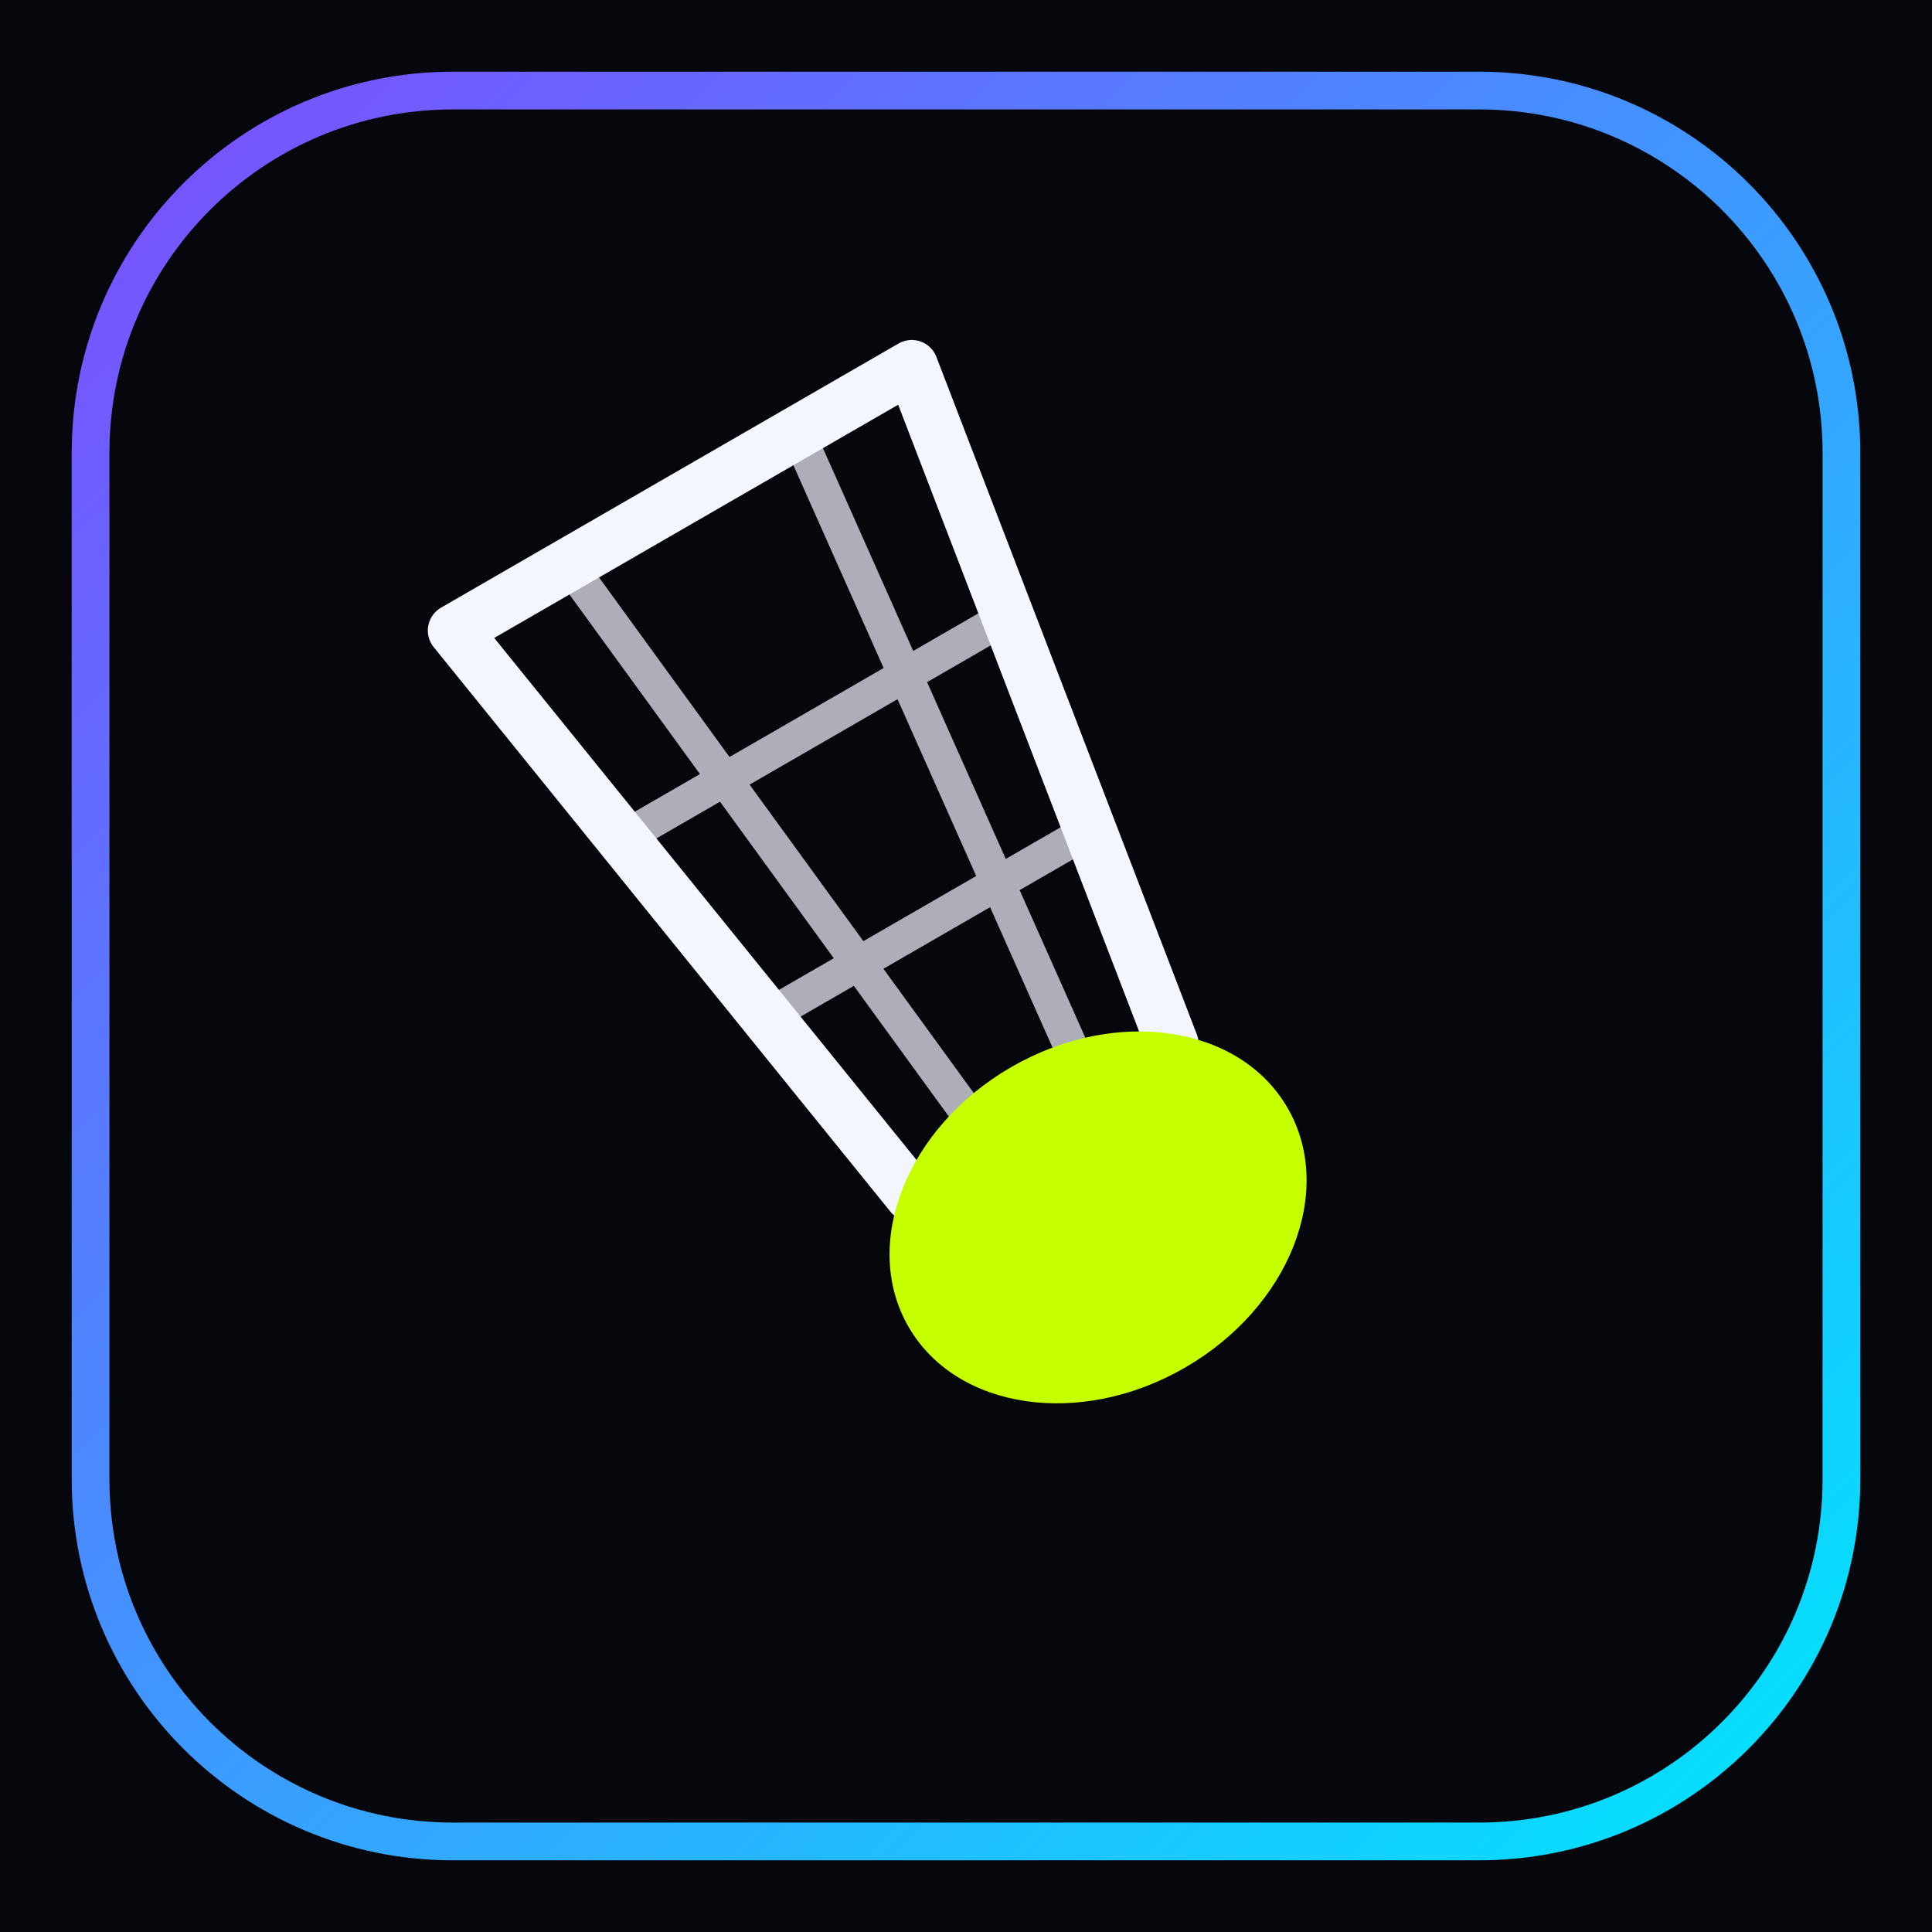
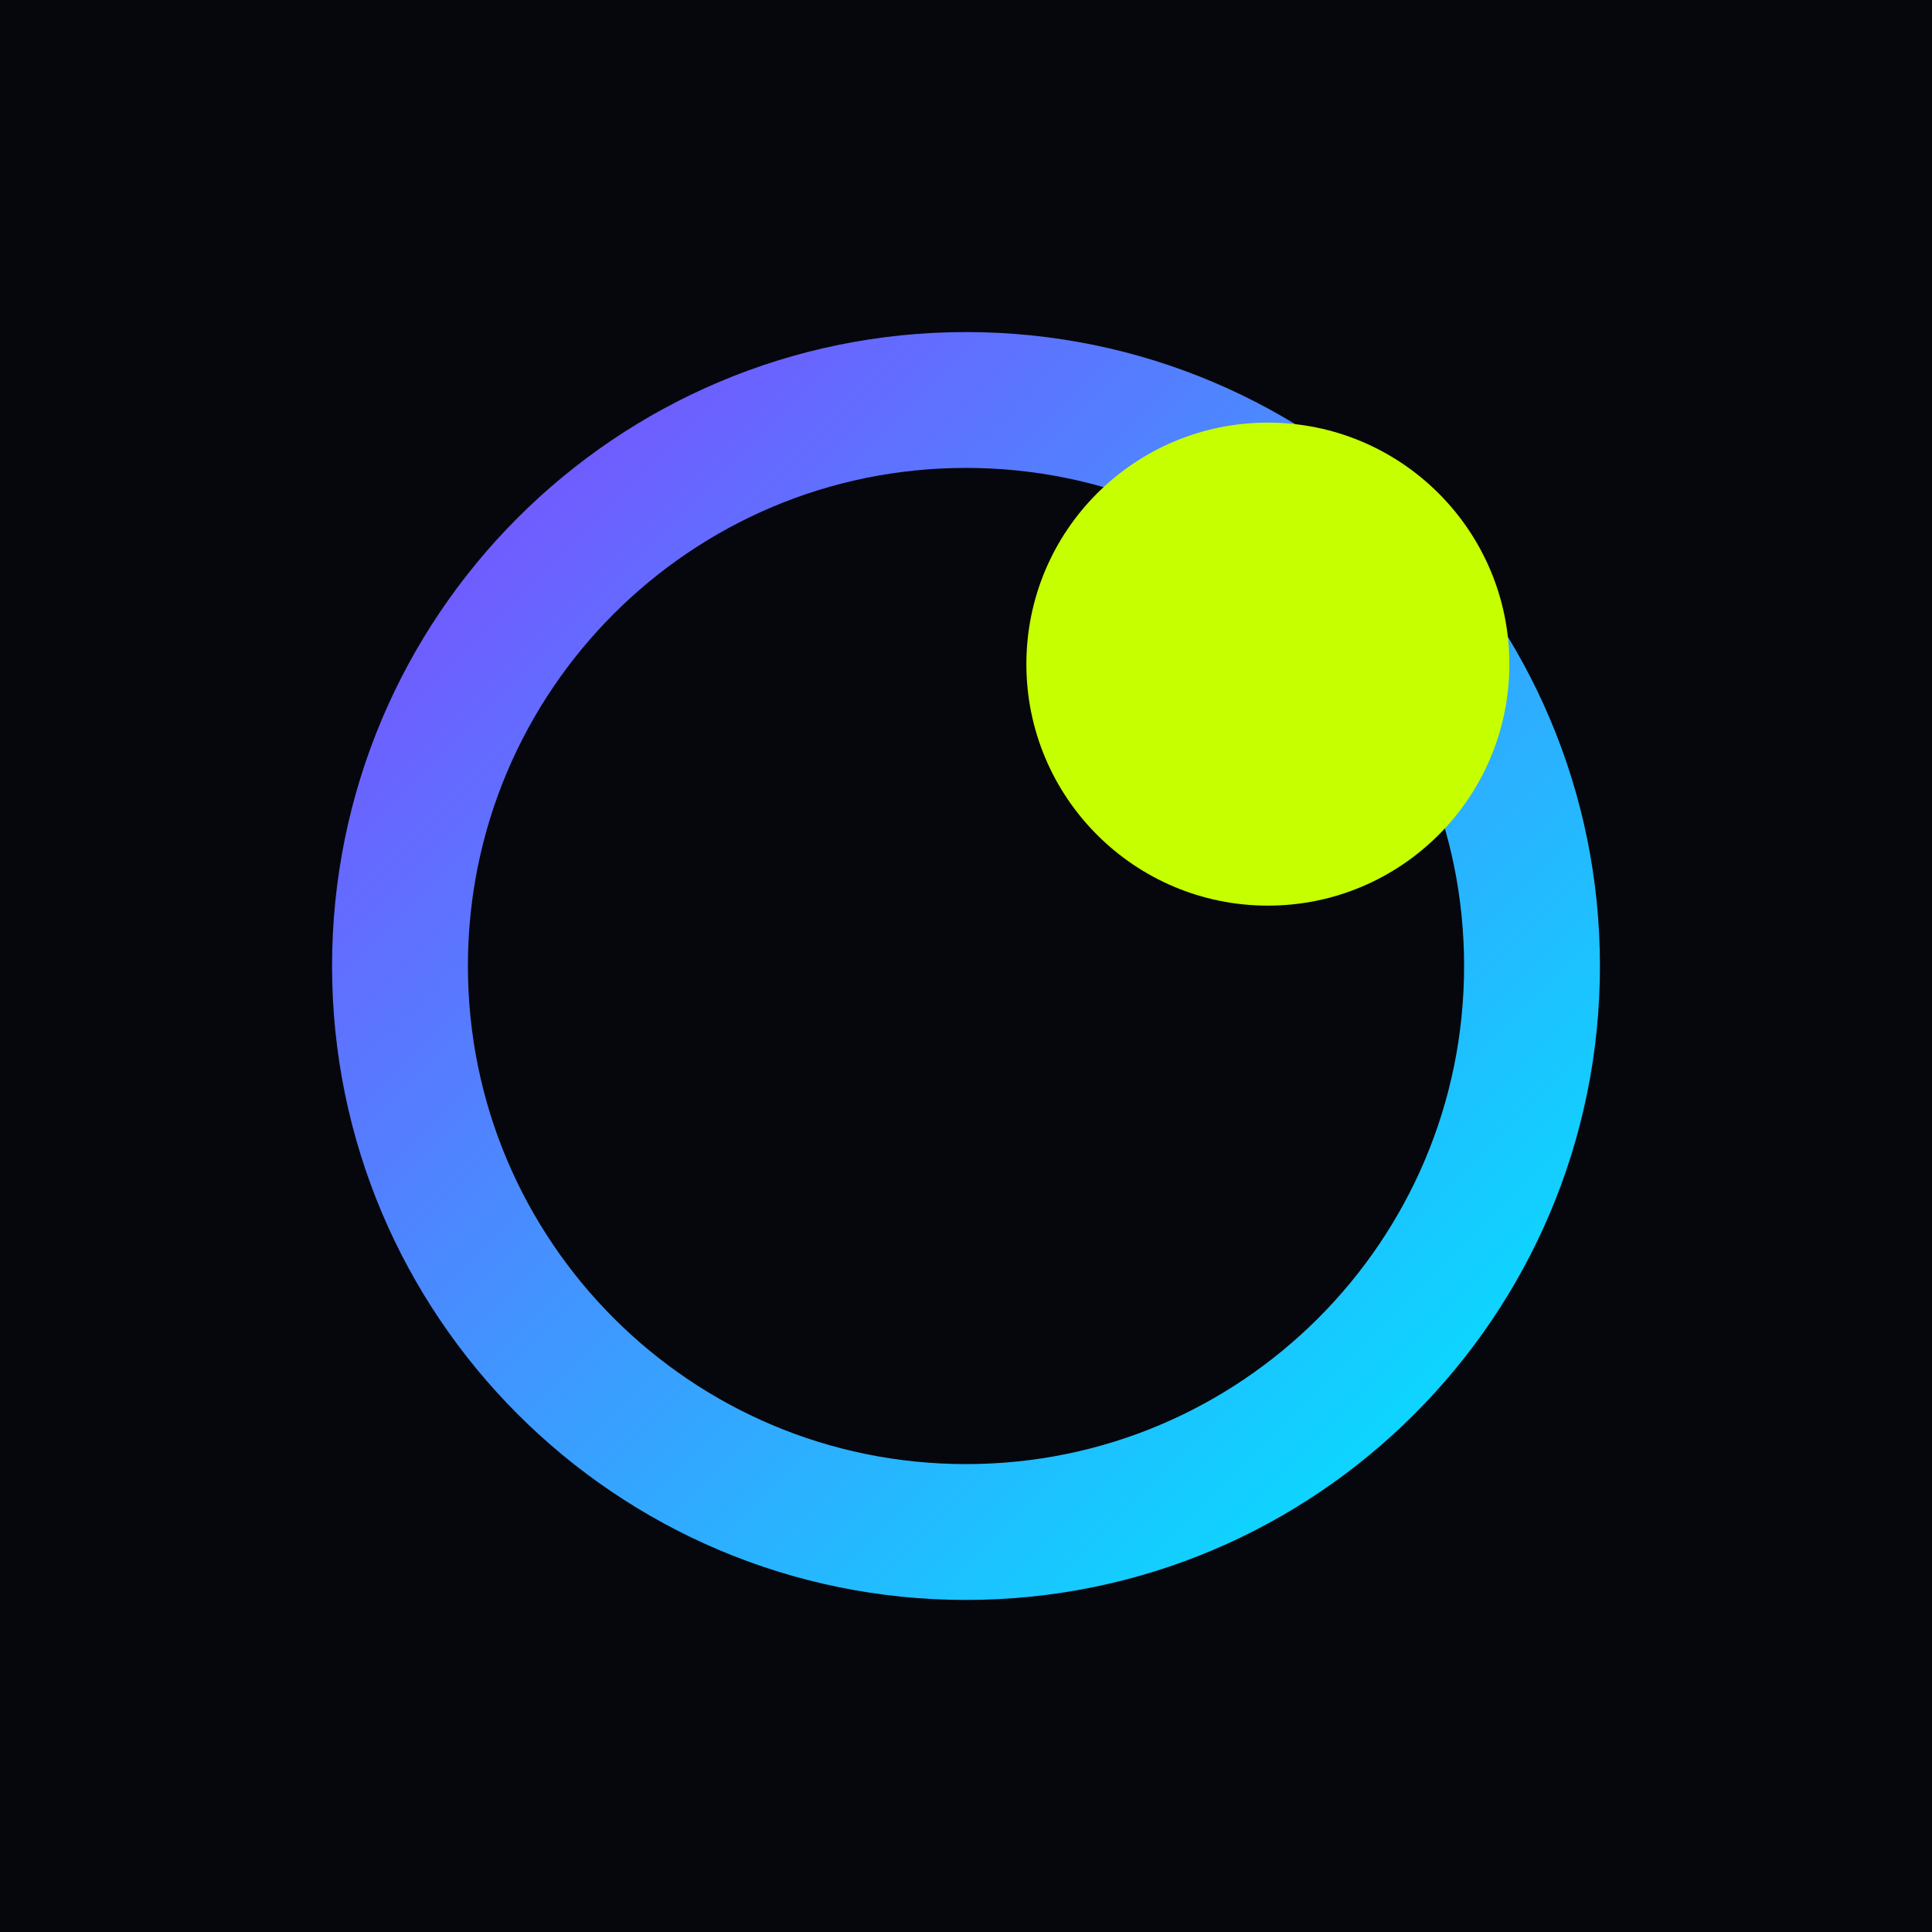
<svg xmlns="http://www.w3.org/2000/svg" viewBox="0 0 512 512">
  <defs>
    <linearGradient id="g" x1="0" y1="0" x2="1" y2="1">
      <stop offset="0" stop-color="#7c4dff" />
      <stop offset="1" stop-color="#00e5ff" />
    </linearGradient>
  </defs>
  <rect width="512" height="512" rx="0" fill="#06070d" />
-   <rect x="24" y="24" width="464" height="464" rx="96" fill="none" stroke="url(#g)" stroke-width="10" />
-   <g transform="translate(256 262) rotate(-30)">
-     <path d="M-70-150 L70-150 L40 40 L-40 40Z" fill="none" stroke="#f3f5ff" stroke-width="14" stroke-linejoin="round" />
-     <path d="M-35-150 L-15 40 M35-150 L15 40 M-60-80 L60-80 M-50-20 L50-20" stroke="#f3f5ff" stroke-width="9" opacity=".7" />
-     <ellipse cx="0" cy="70" rx="58" ry="46" fill="#c6ff00" />
-   </g>
+   <circle cx="256" cy="256" r="150" fill="none" stroke="url(#g)" stroke-width="36" />
+   <circle cx="336" cy="176" r="64" fill="#c6ff00" />
</svg>
